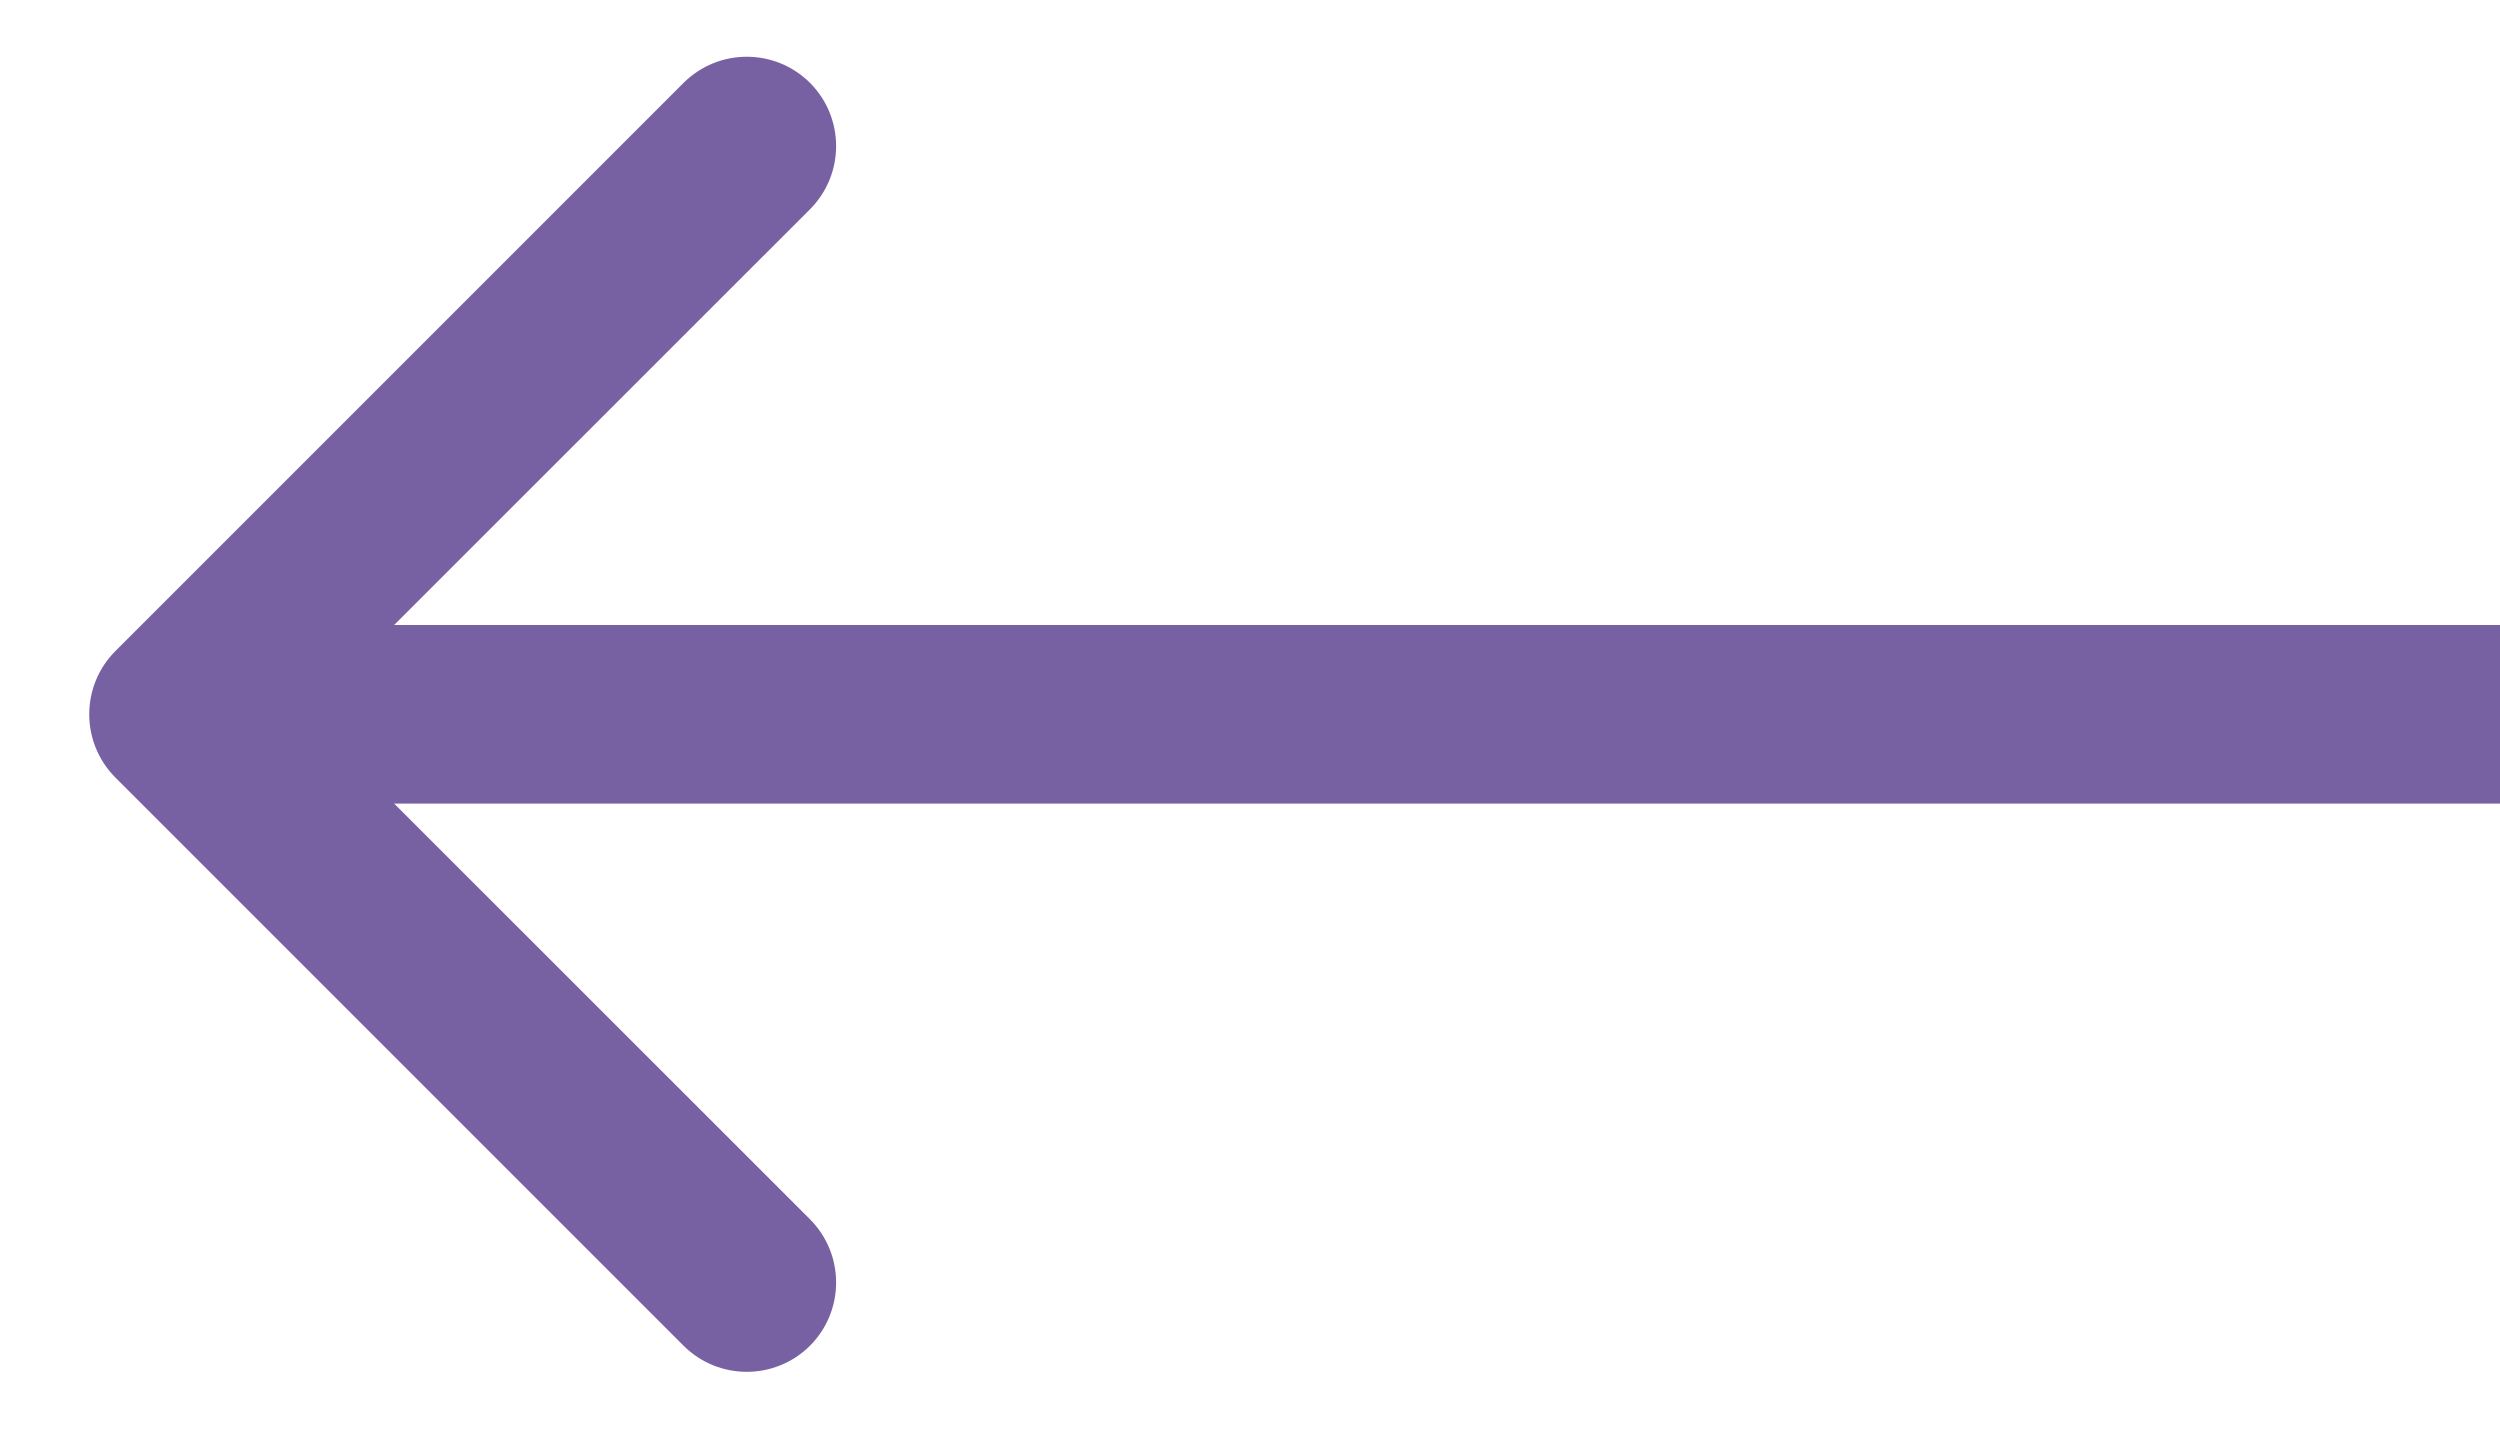
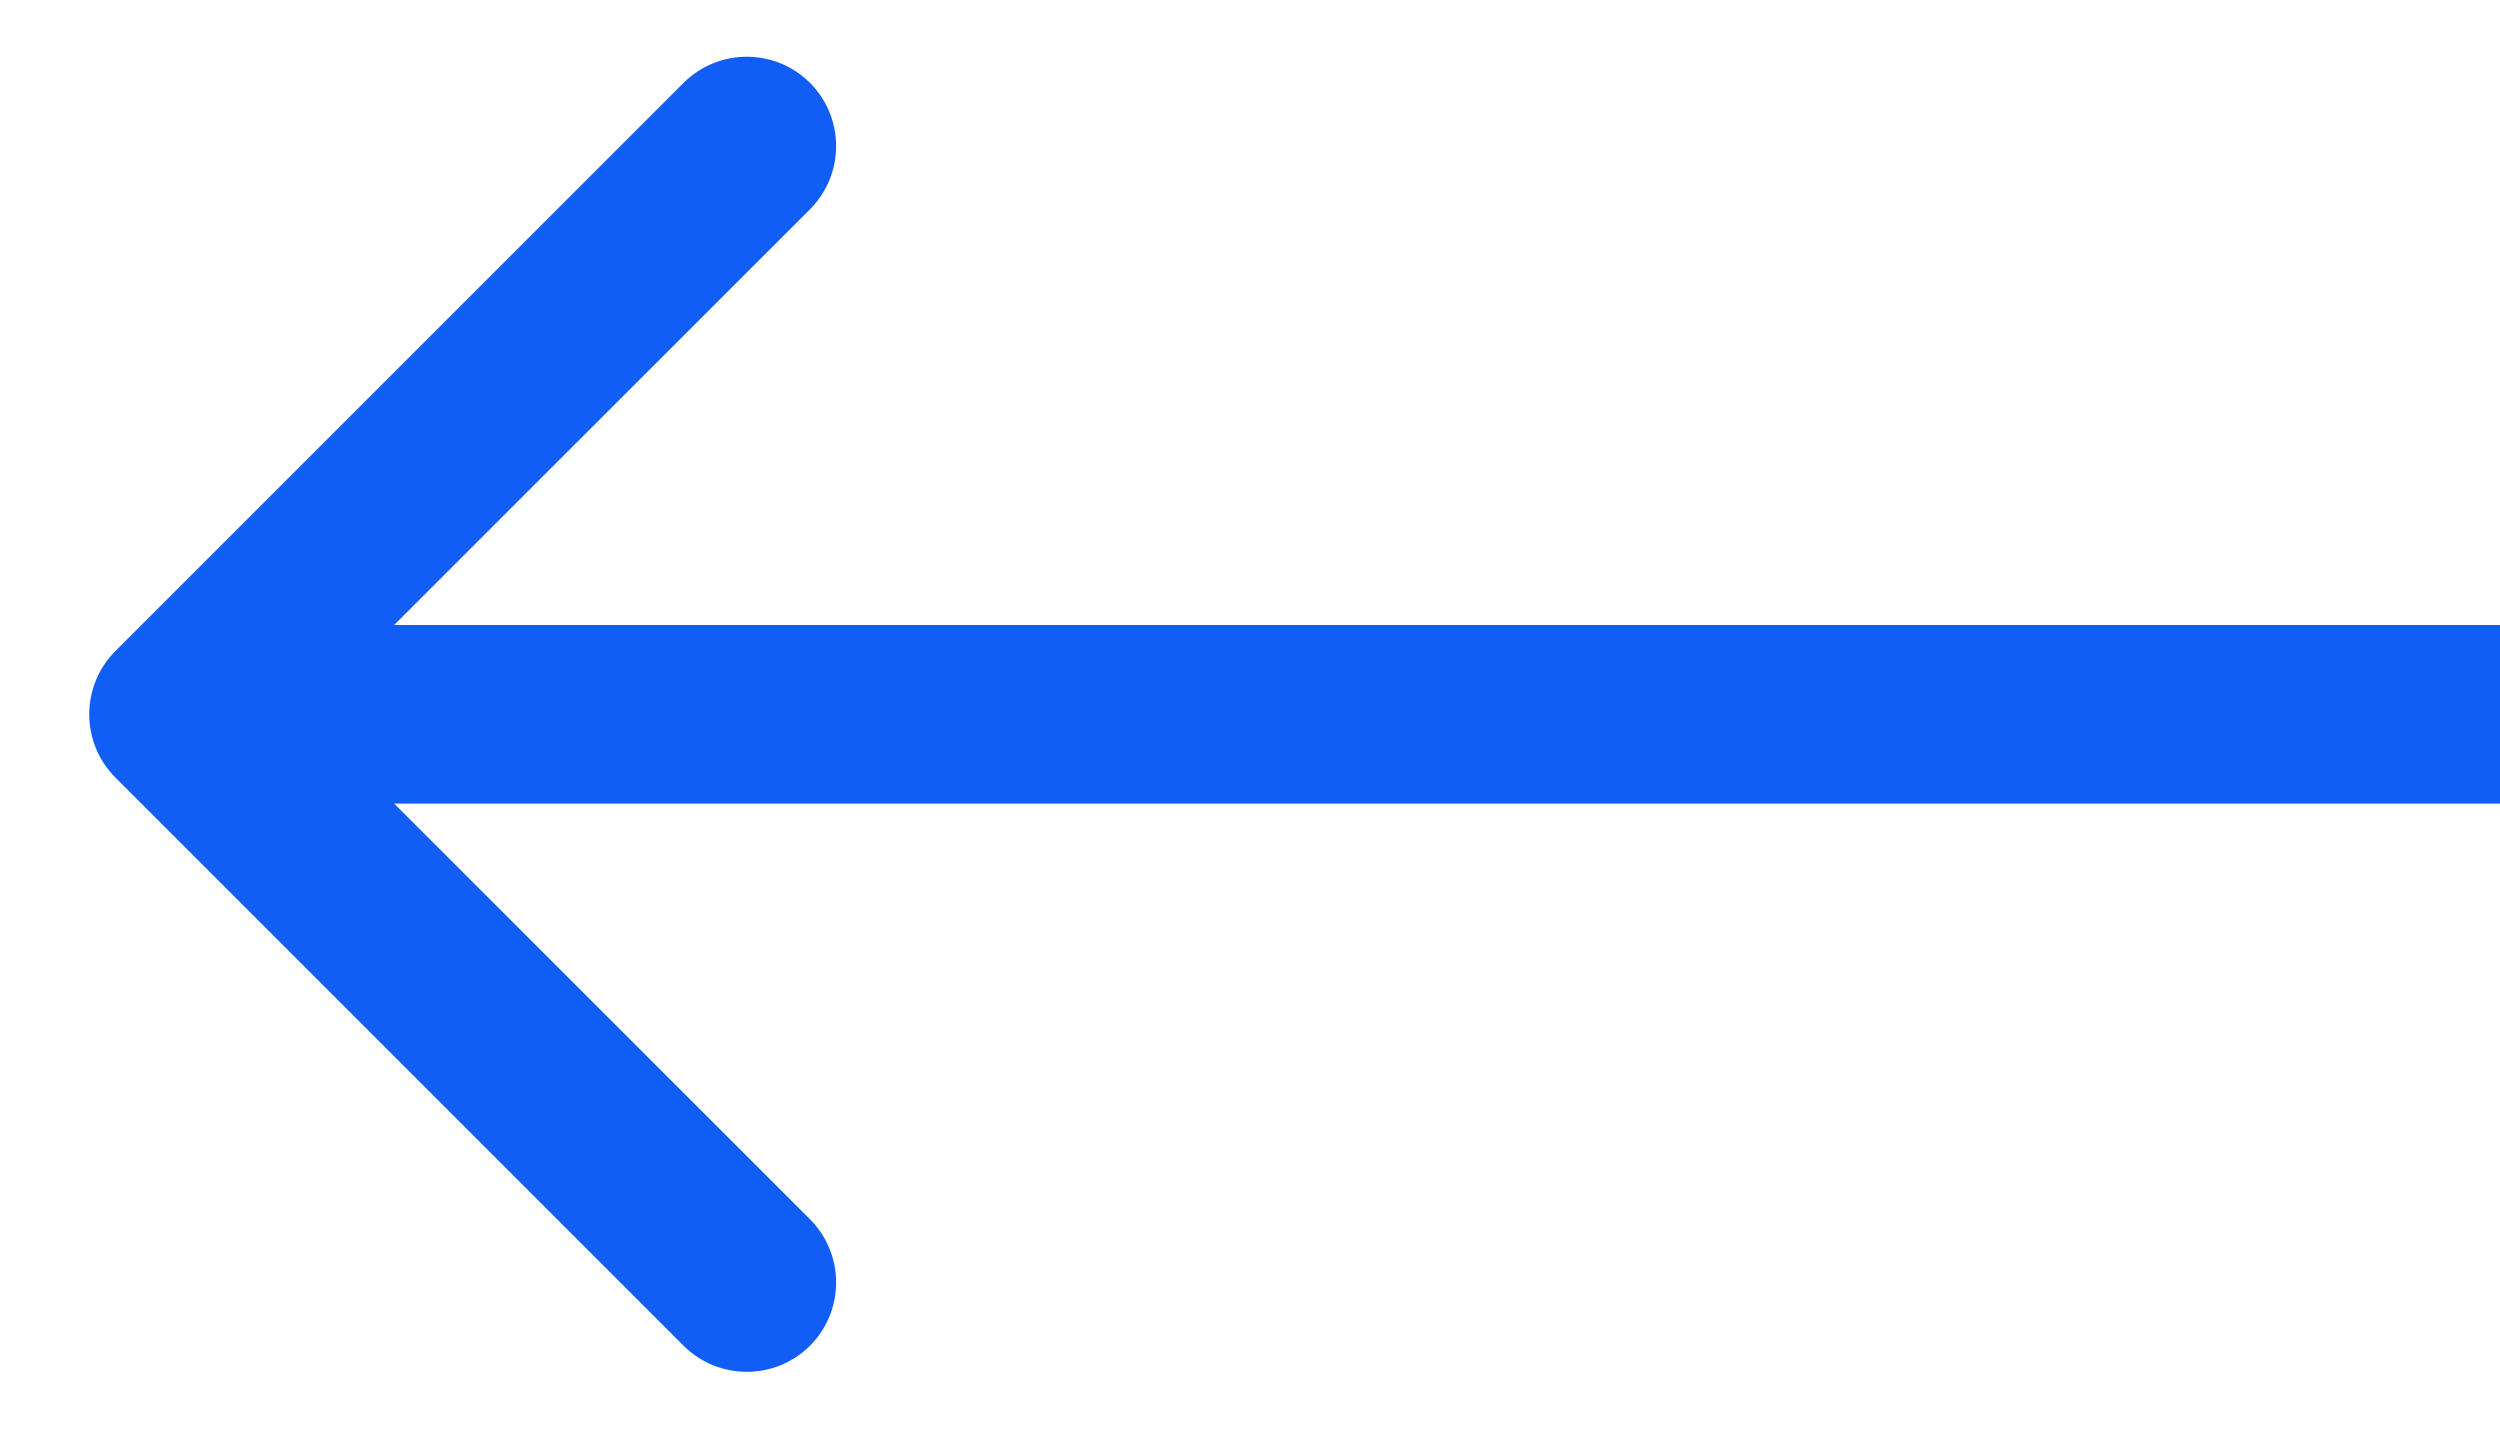
<svg xmlns="http://www.w3.org/2000/svg" width="14" height="8" viewBox="0 0 14 8" fill="none">
-   <path d="M0.646 3.646C0.451 3.842 0.451 4.158 0.646 4.354L3.828 7.536C4.024 7.731 4.34 7.731 4.536 7.536C4.731 7.34 4.731 7.024 4.536 6.828L1.707 4L4.536 1.172C4.731 0.976 4.731 0.66 4.536 0.464C4.34 0.269 4.024 0.269 3.828 0.464L0.646 3.646ZM14 3.5L1 3.5L1 4.5L14 4.5L14 3.5Z" fill="#7861A2" />
+   <path d="M0.646 3.646C0.451 3.842 0.451 4.158 0.646 4.354L3.828 7.536C4.024 7.731 4.34 7.731 4.536 7.536C4.731 7.34 4.731 7.024 4.536 6.828L1.707 4L4.536 1.172C4.731 0.976 4.731 0.66 4.536 0.464C4.34 0.269 4.024 0.269 3.828 0.464L0.646 3.646ZM14 3.5L1 3.5L1 4.5L14 4.5L14 3.5Z" fill="#105EF6" />
</svg>
